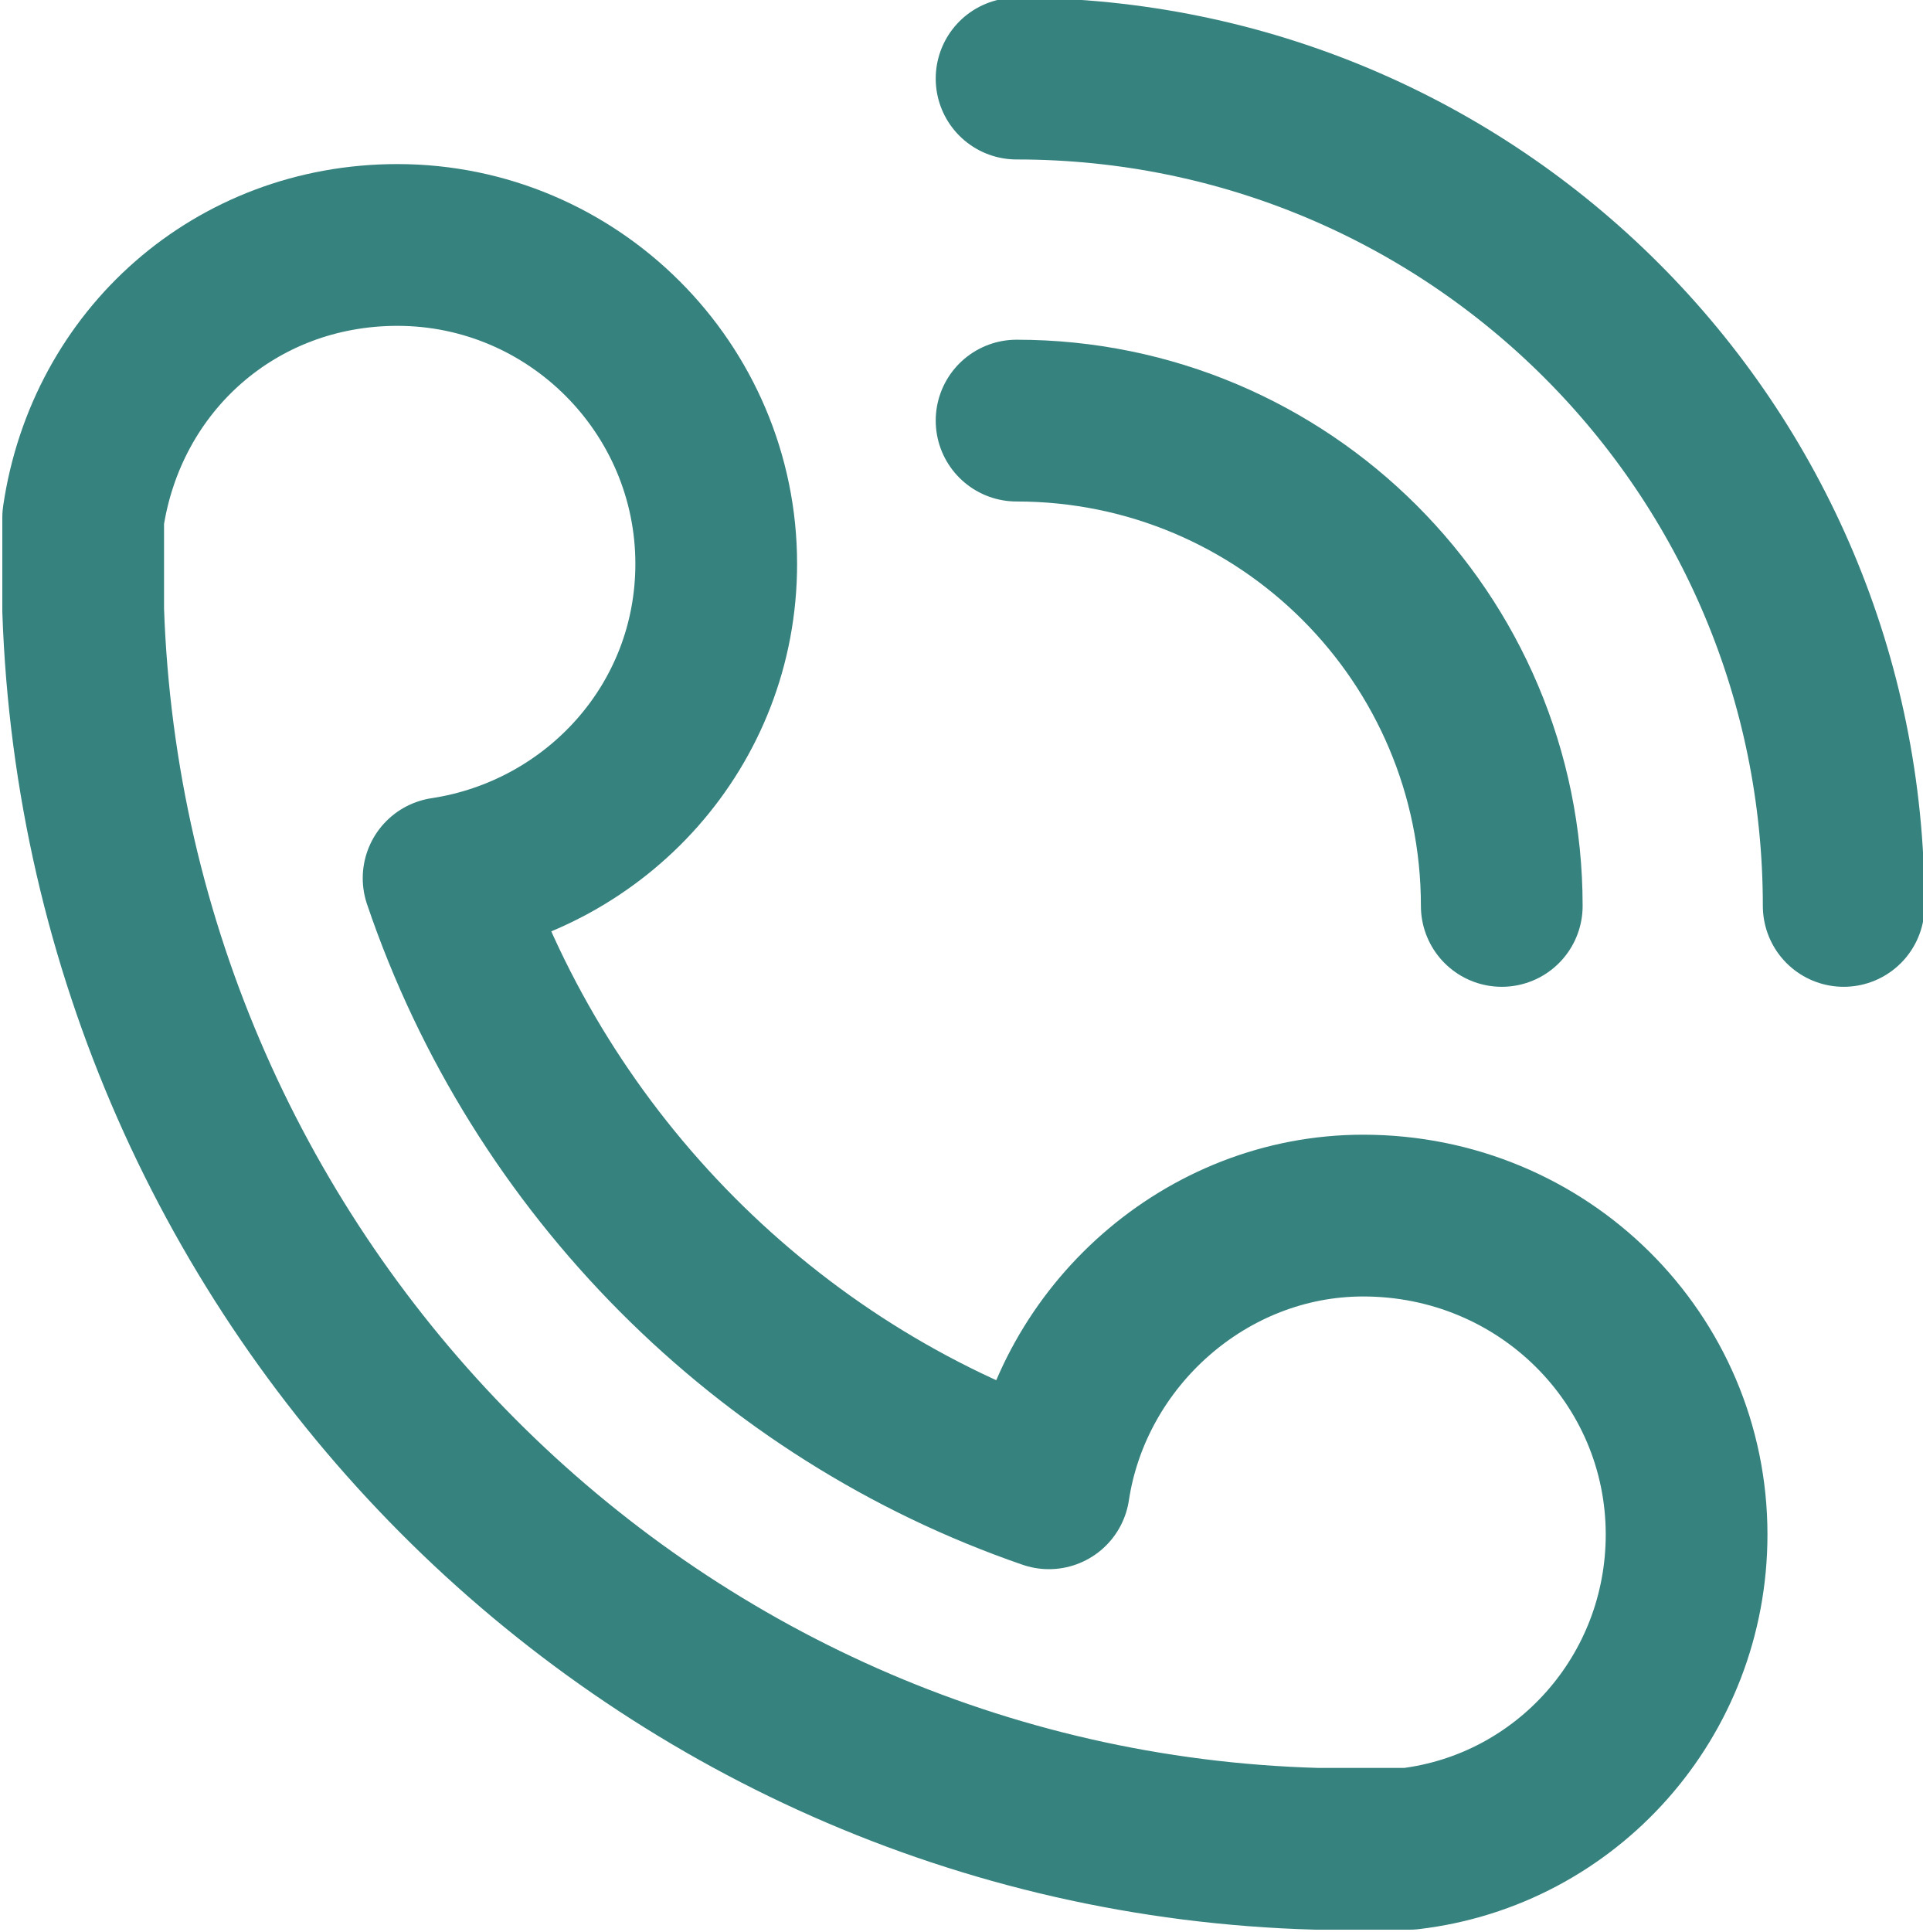
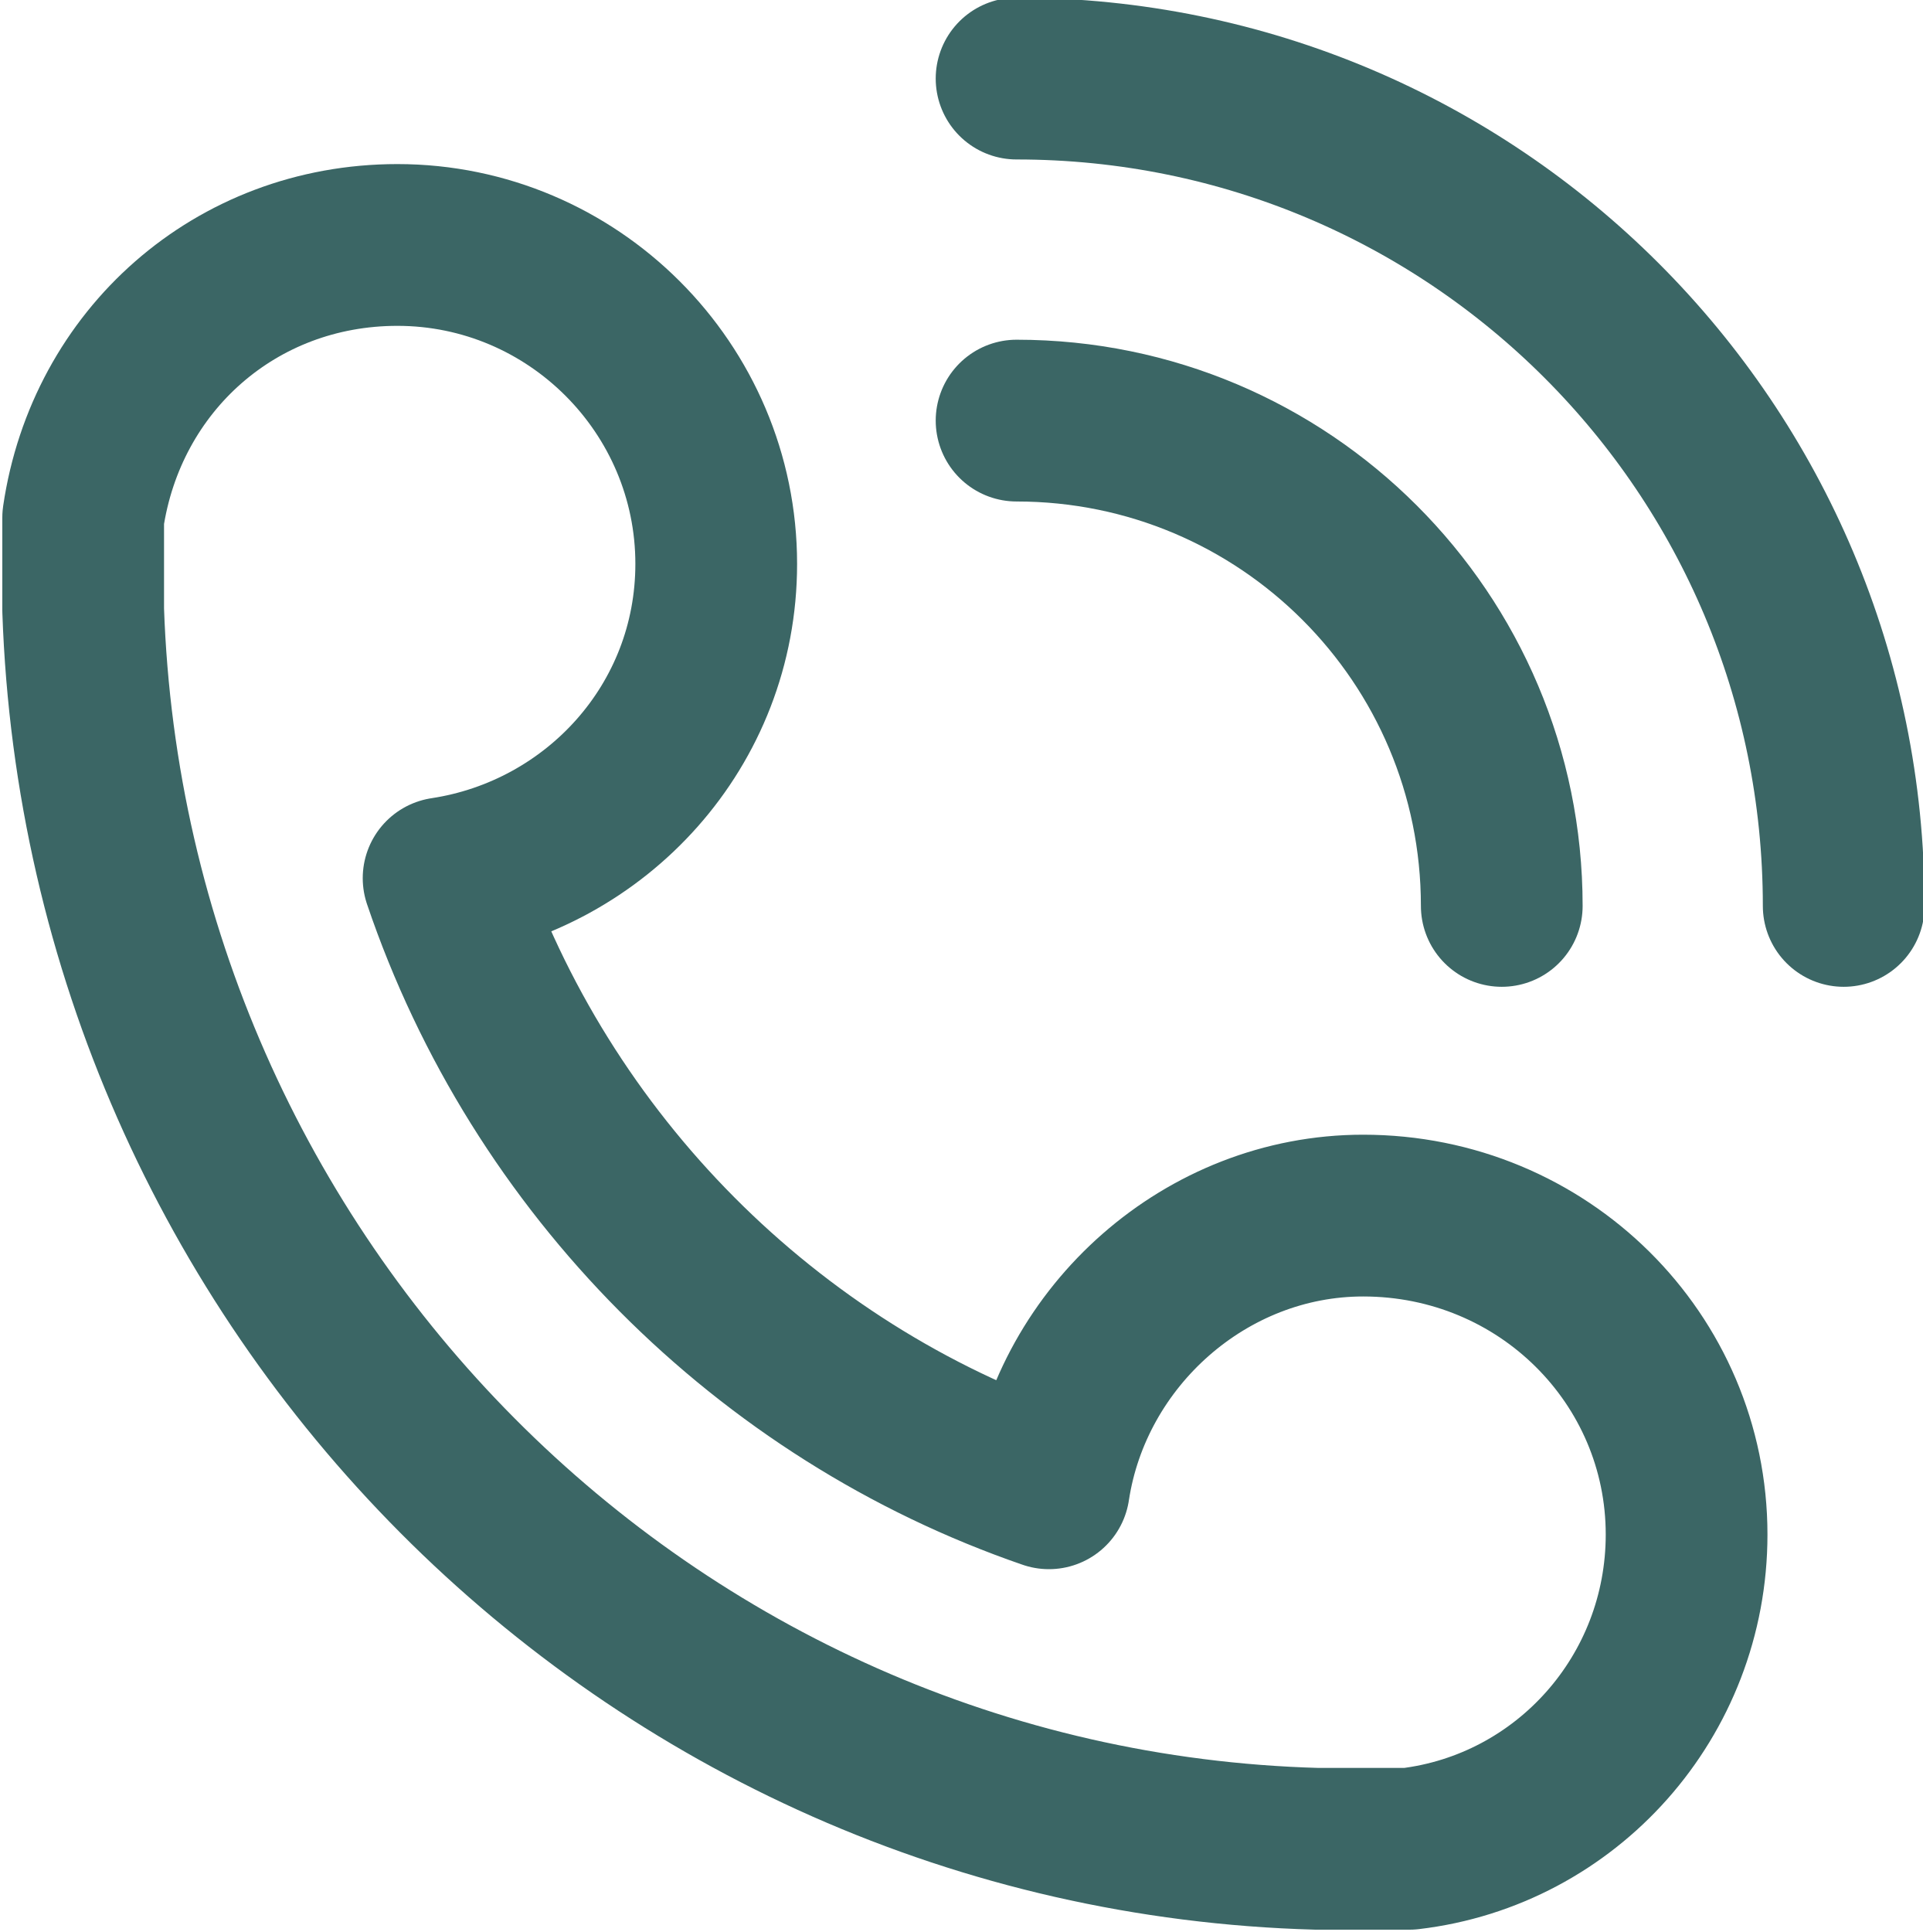
<svg xmlns="http://www.w3.org/2000/svg" version="1.1" id="Layer_2" x="0px" y="0px" viewBox="0 0 41.6 41.8" style="enable-background:new 0 0 41.6 41.8;" xml:space="preserve">
  <style type="text/css">
- 	.st0{fill:none;stroke:#36827F;stroke-width:3.5;stroke-linecap:round;stroke-linejoin:round;}
+ 	.st0{fill:none;stroke:#3B6665;stroke-width:3.5;stroke-linecap:round;stroke-linejoin:round;}
</style>
  <g id="Phone">
    <g>
      <path class="st0" d="M36.5,33.2c0,3.5-2.6,6.4-6,6.8c-0.3,0-0.6,0-1,0s-0.6,0-1,0h0C14,39.6,2.3,27.8,1.8,13.2v-0.1    c0-0.3,0-0.6,0-0.9c0-0.3,0-0.7,0-1c0.5-3.4,3.3-5.9,6.8-5.9c3.8,0,6.9,3.1,6.9,6.9c0,3.5-2.6,6.3-5.9,6.8    c2.1,6.2,7,11.1,13.1,13.2c0.5-3.3,3.4-5.9,6.8-5.9C33.4,26.3,36.5,29.4,36.5,33.2z" />
      <path class="st0" d="M22,9.1c5.8,0,10.5,4.7,10.5,10.5" />
      <path class="st0" d="M22,1.7c9.9,0,17.9,8,17.9,17.9" />
    </g>
  </g>
</svg>
